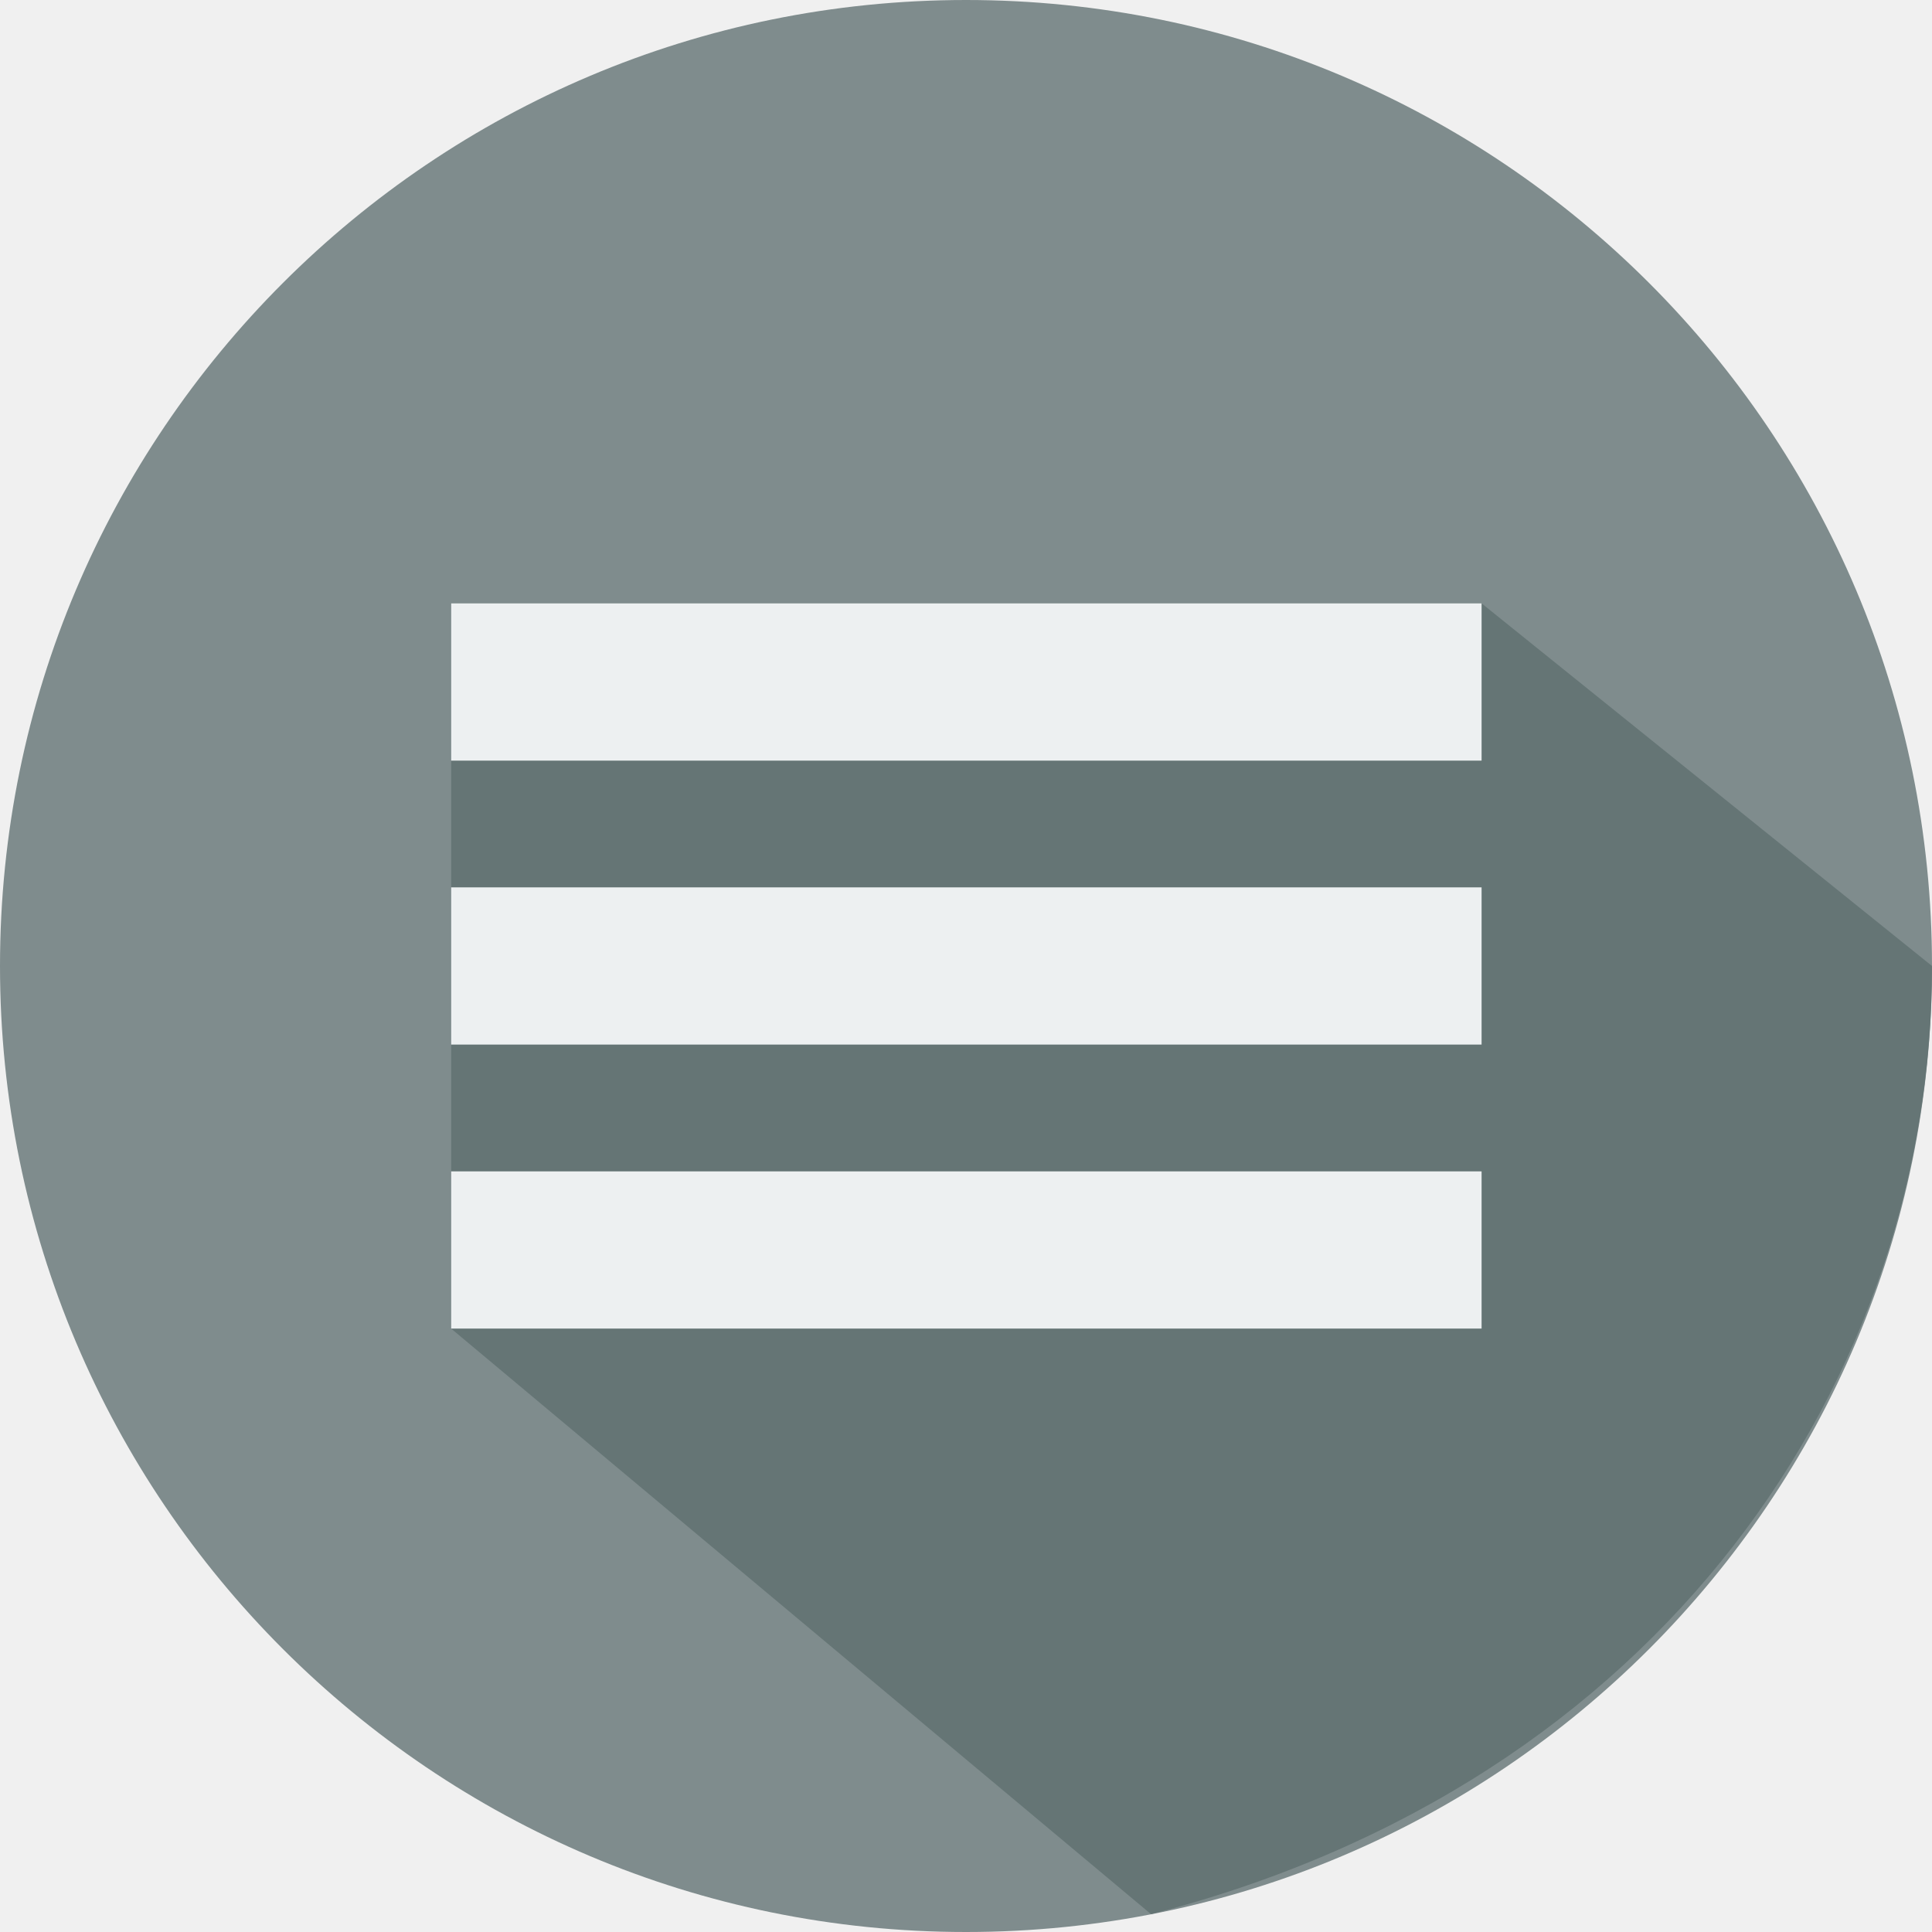
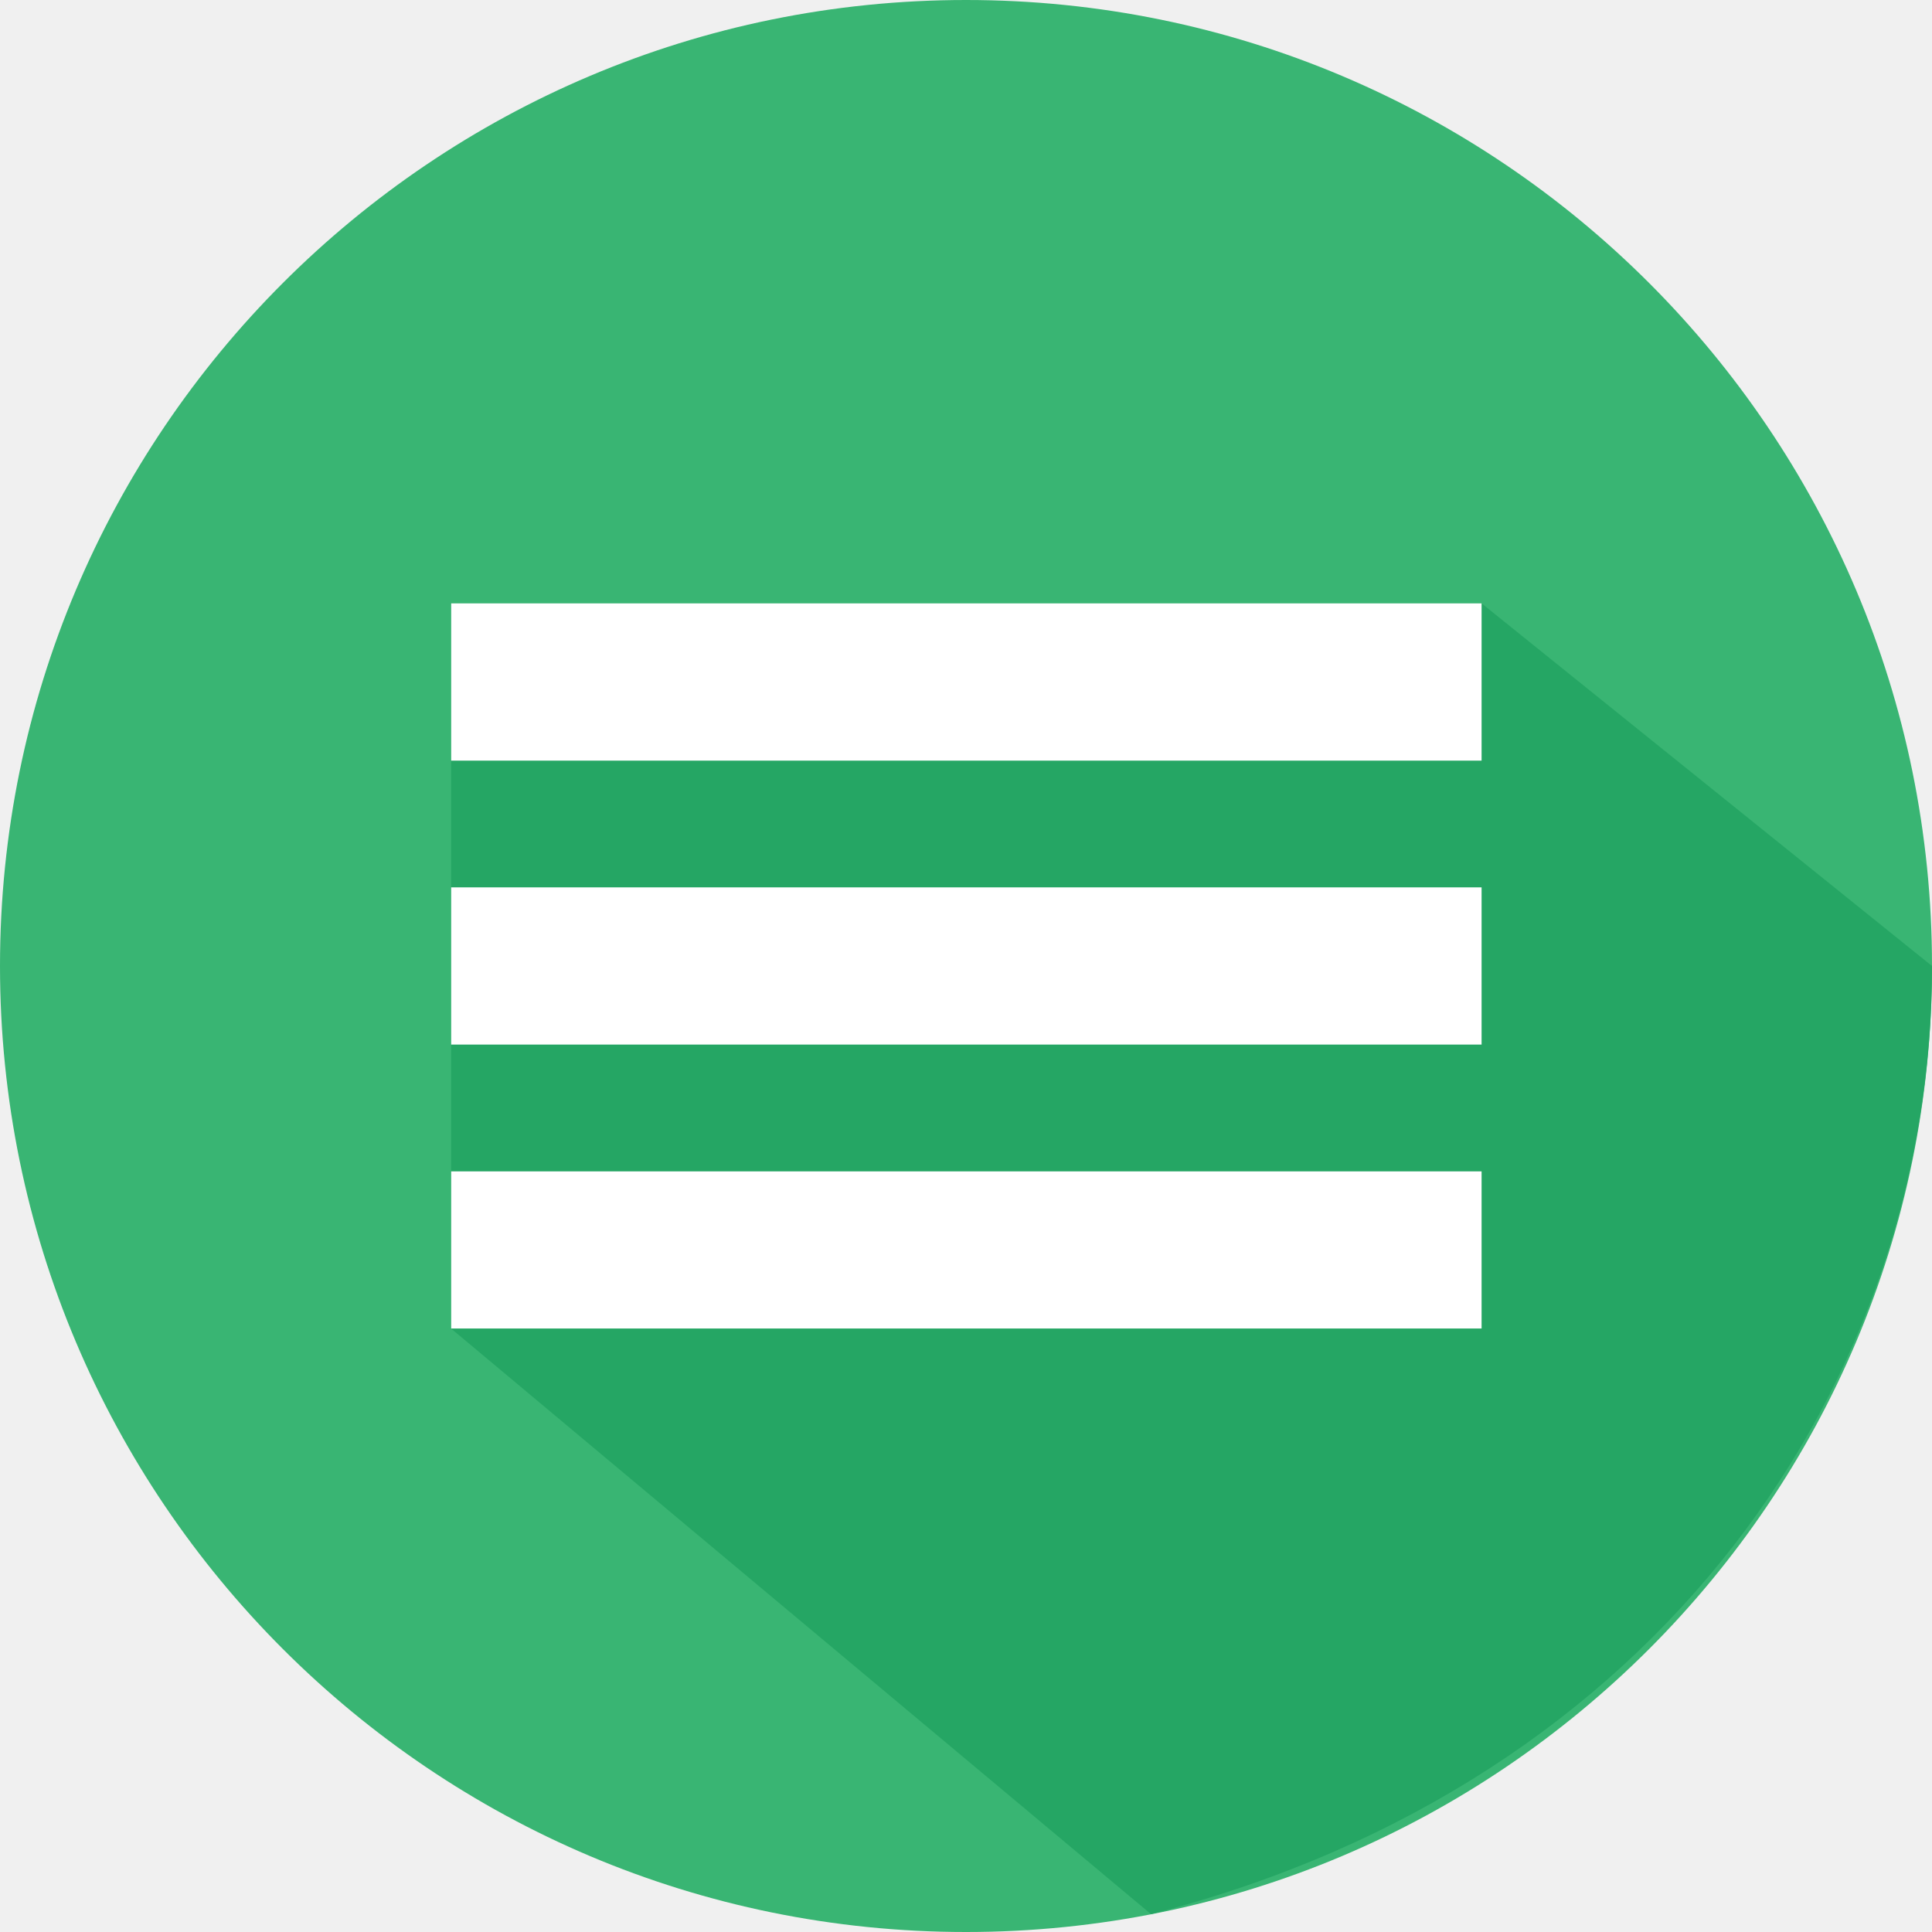
<svg xmlns="http://www.w3.org/2000/svg" version="1.1" id="Layer_1" x="0px" y="0px" width="30px" height="30px" viewBox="0 0 30 30" enable-background="new 0 0 30 30" xml:space="preserve">
  <g id="icone_print_4_">
-     <circle fill="#7F8C8D" cx="15" cy="15" r="15" />
-     <path fill="#657575" d="M7.006,20.631l10.867,9.092C25.821,27.685,30,21.415,30,15l-6.994-5.631h-16V20.631z" />
+     <circle fill="#39B573" cx="15" cy="15" r="15" />
+     <path fill="#25A664" d="M7.006,20.631l10.867,9.092C25.82,27.686,30,21.415,30,15l-6.994-5.631h-16V20.631z" />
    <g>
      <g>
-         <rect x="7.006" y="9.369" fill="#EDF0F1" width="16" height="2.442" />
+         <rect x="7.006" y="9.369" fill="#FFFFFF" width="16" height="2.442" />
      </g>
      <g>
-         <rect x="7.006" y="13.779" fill="#EDF0F1" width="16" height="2.441" />
+         <rect x="7.006" y="13.779" fill="#FFFFFF" width="16" height="2.441" />
      </g>
      <g>
-         <rect x="7.006" y="18.189" fill="#EDF0F1" width="16" height="2.441" />
+         <rect x="7.006" y="18.189" fill="#FFFFFF" width="16" height="2.44" />
      </g>
    </g>
  </g>
</svg>
